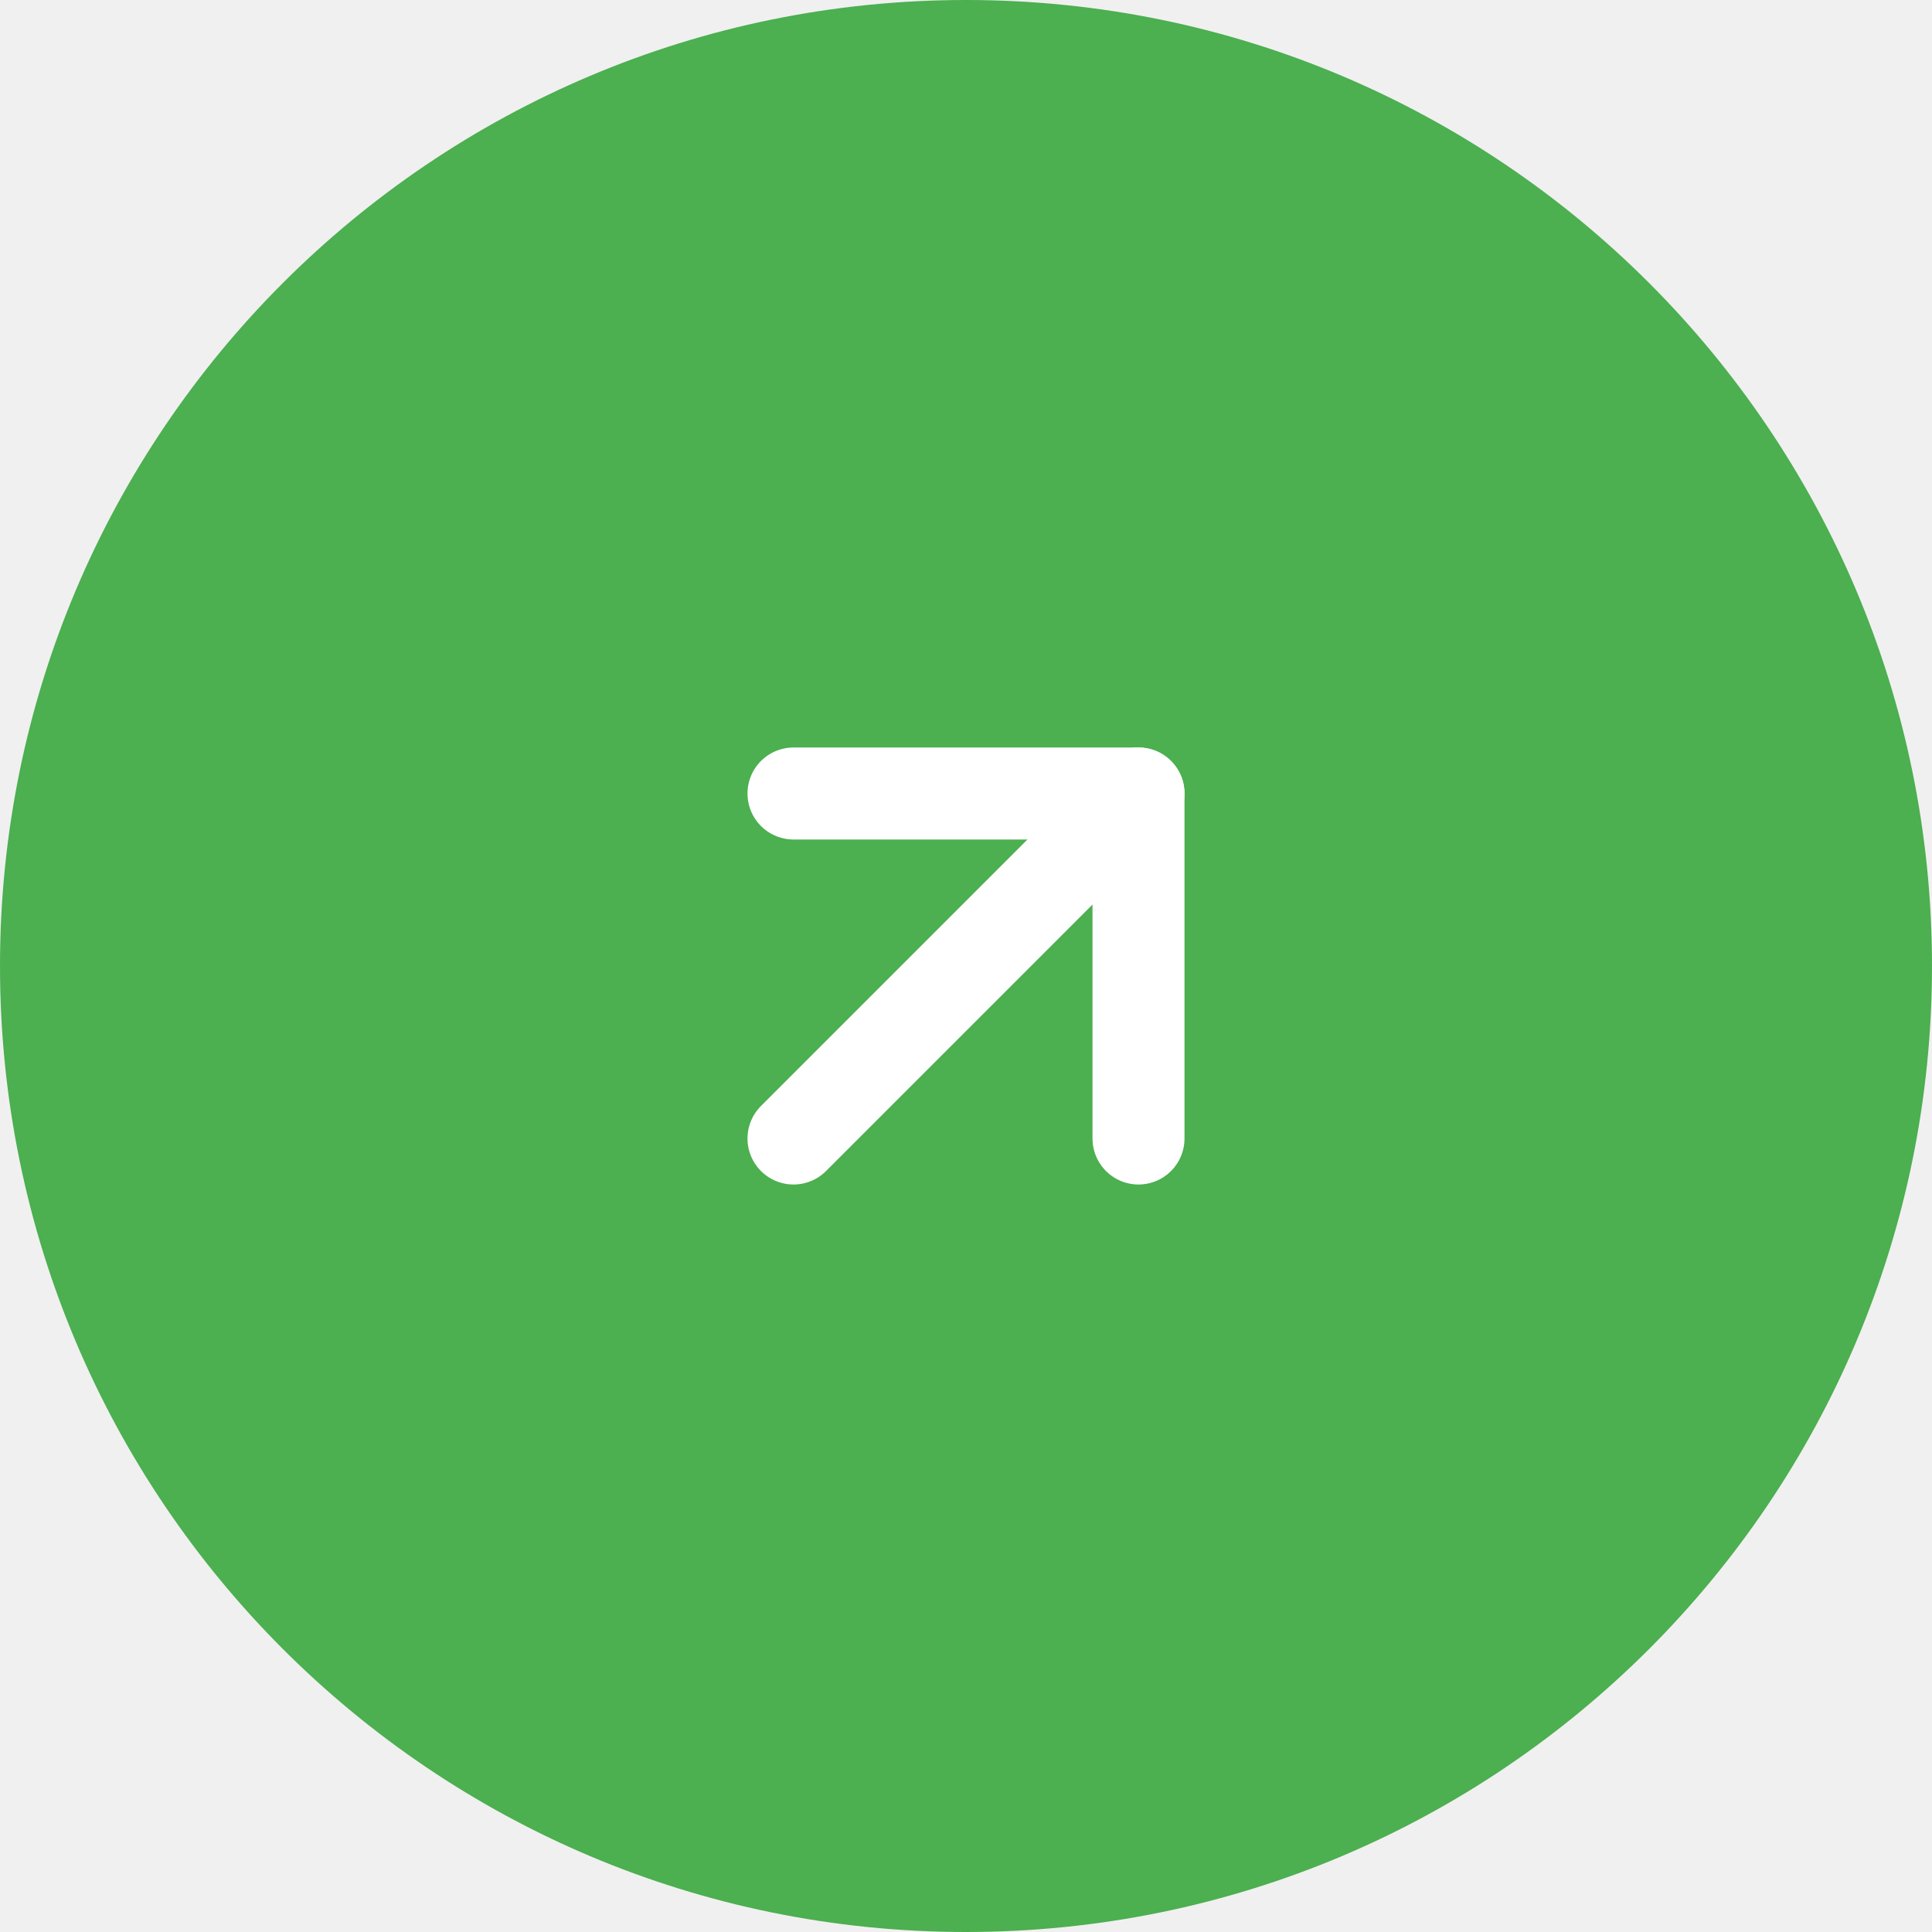
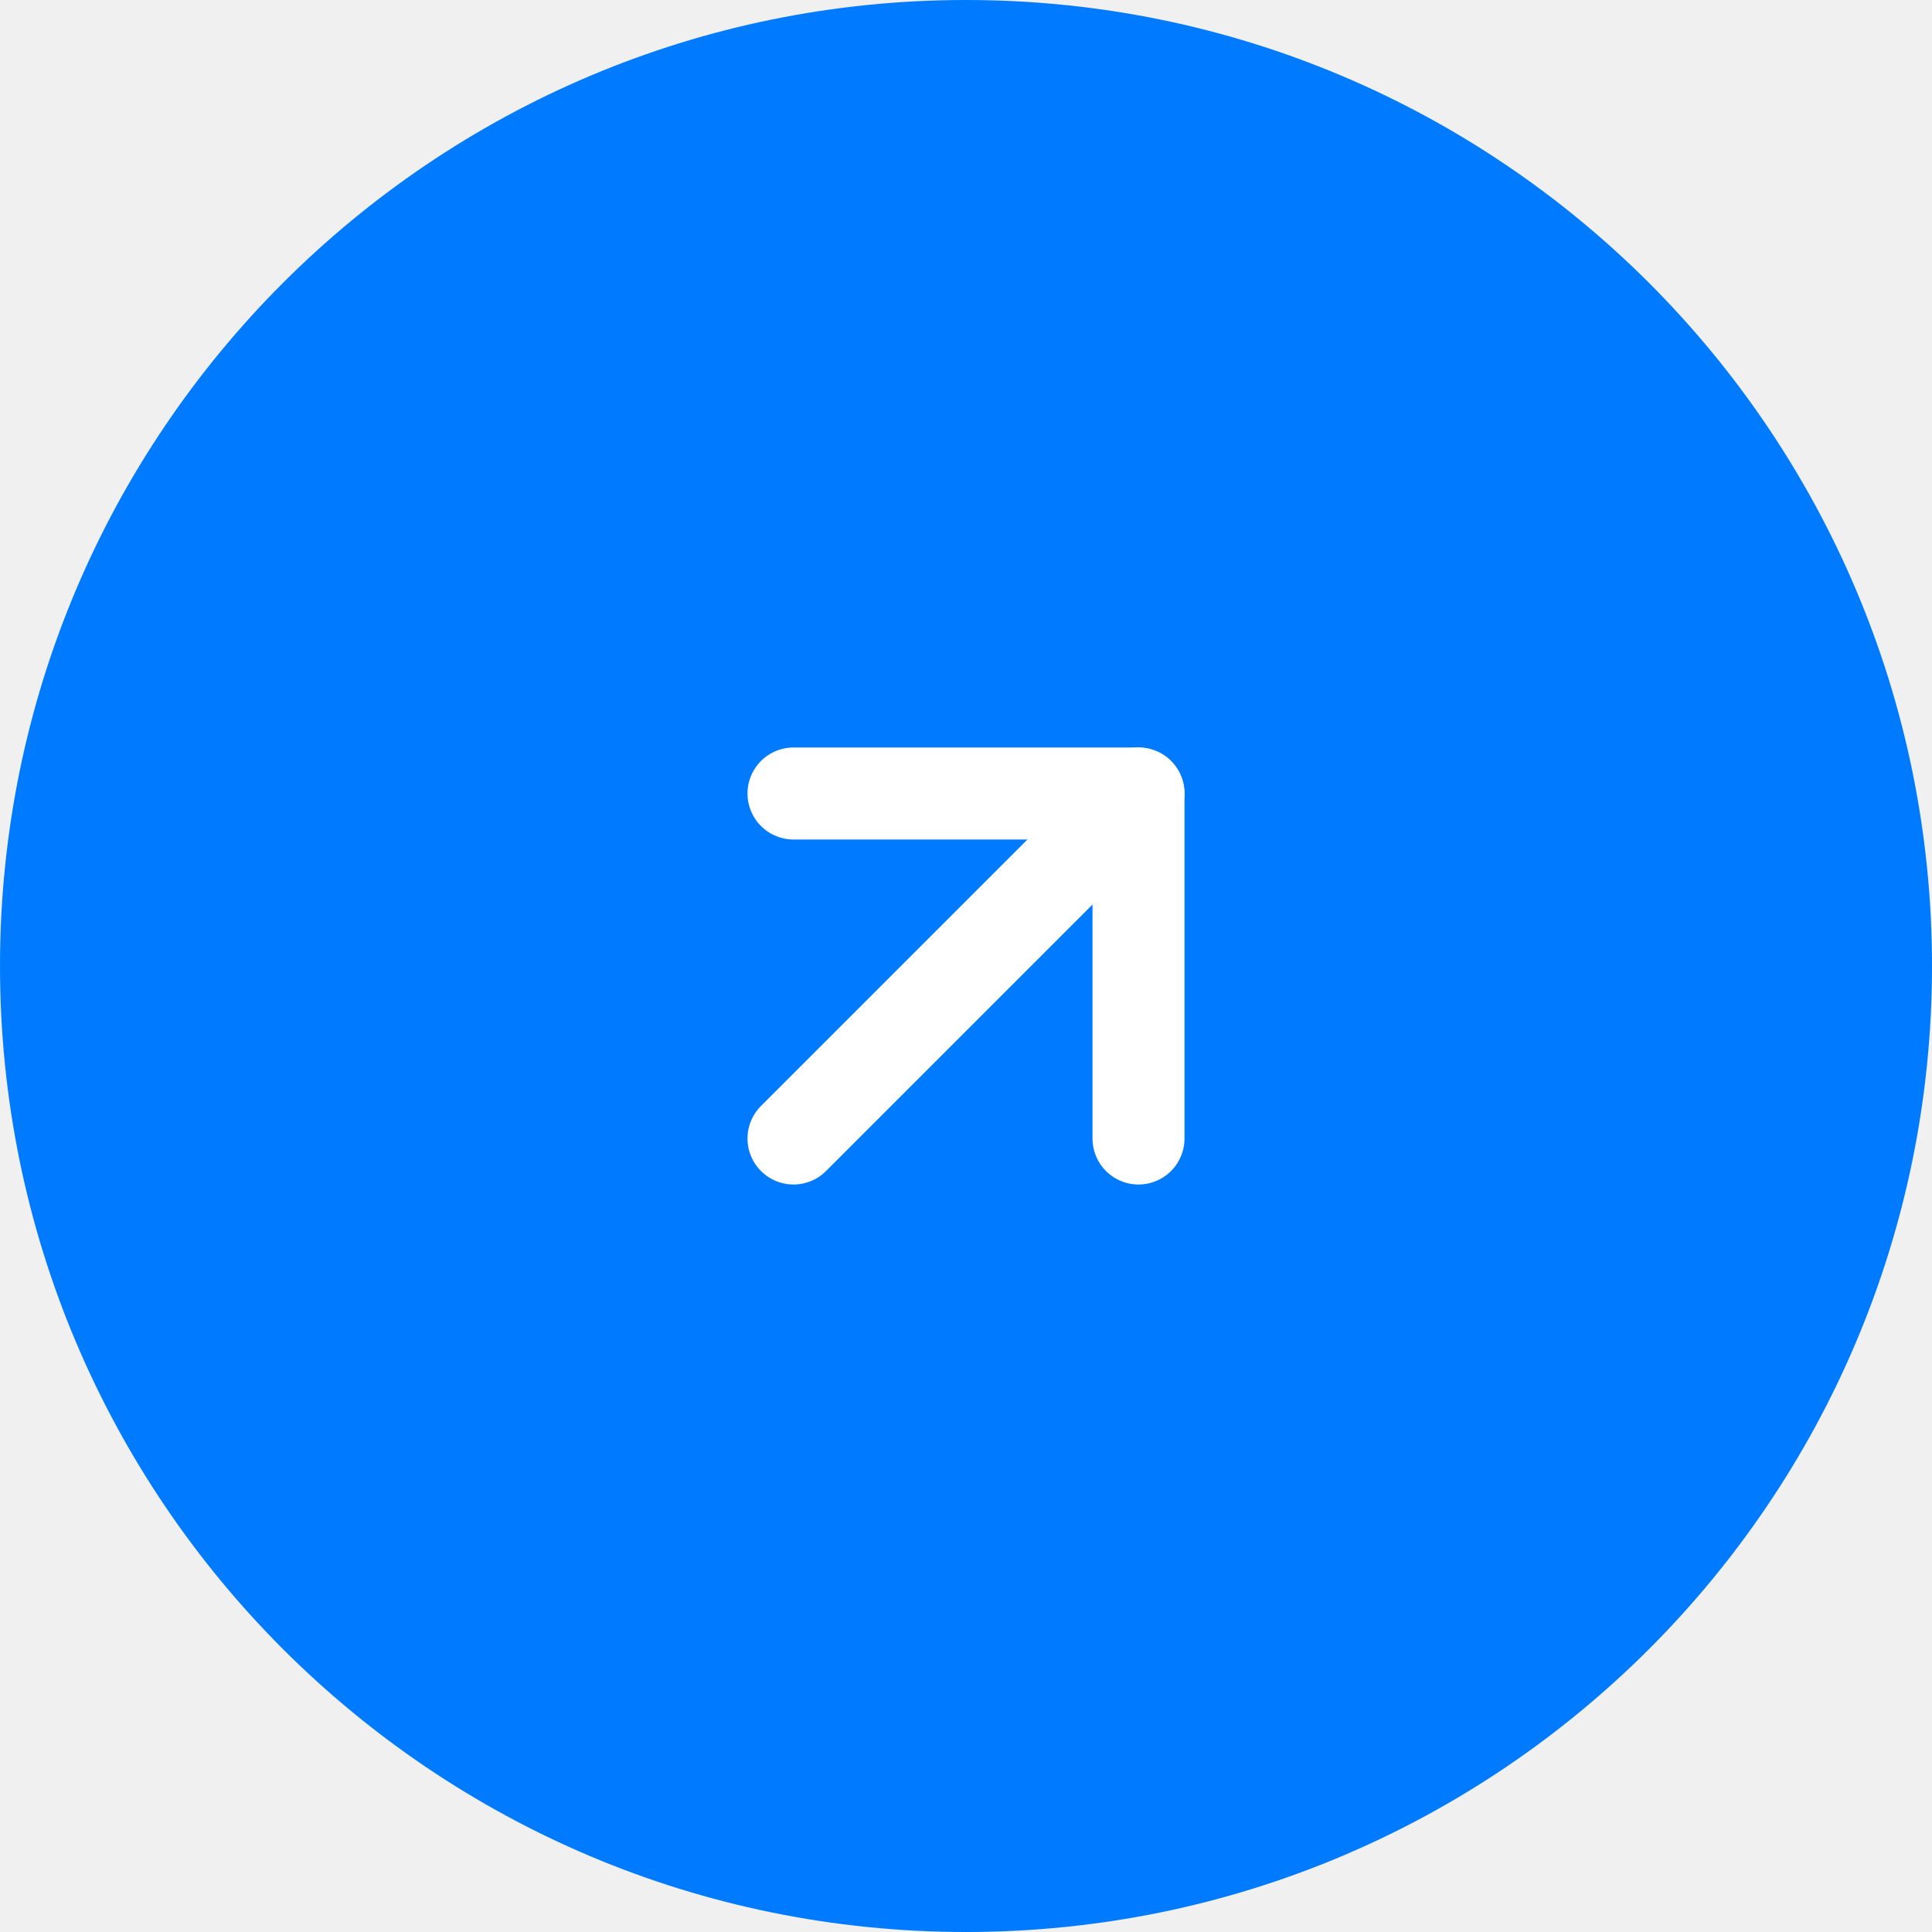
<svg xmlns="http://www.w3.org/2000/svg" width="42" height="42" viewBox="0 0 42 42" fill="none">
-   <rect width="42" height="42" rx="21" fill="#4CAF50" />
+   <rect width="42" height="42" rx="21" fill="#007BFF" />
  <path d="M17.25 24.75L24.75 17.25" stroke="white" stroke-width="2" stroke-linecap="round" stroke-linejoin="round" />
  <path d="M17.25 17.25H24.75V24.75" stroke="white" stroke-width="2" stroke-linecap="round" stroke-linejoin="round" />
</svg>
